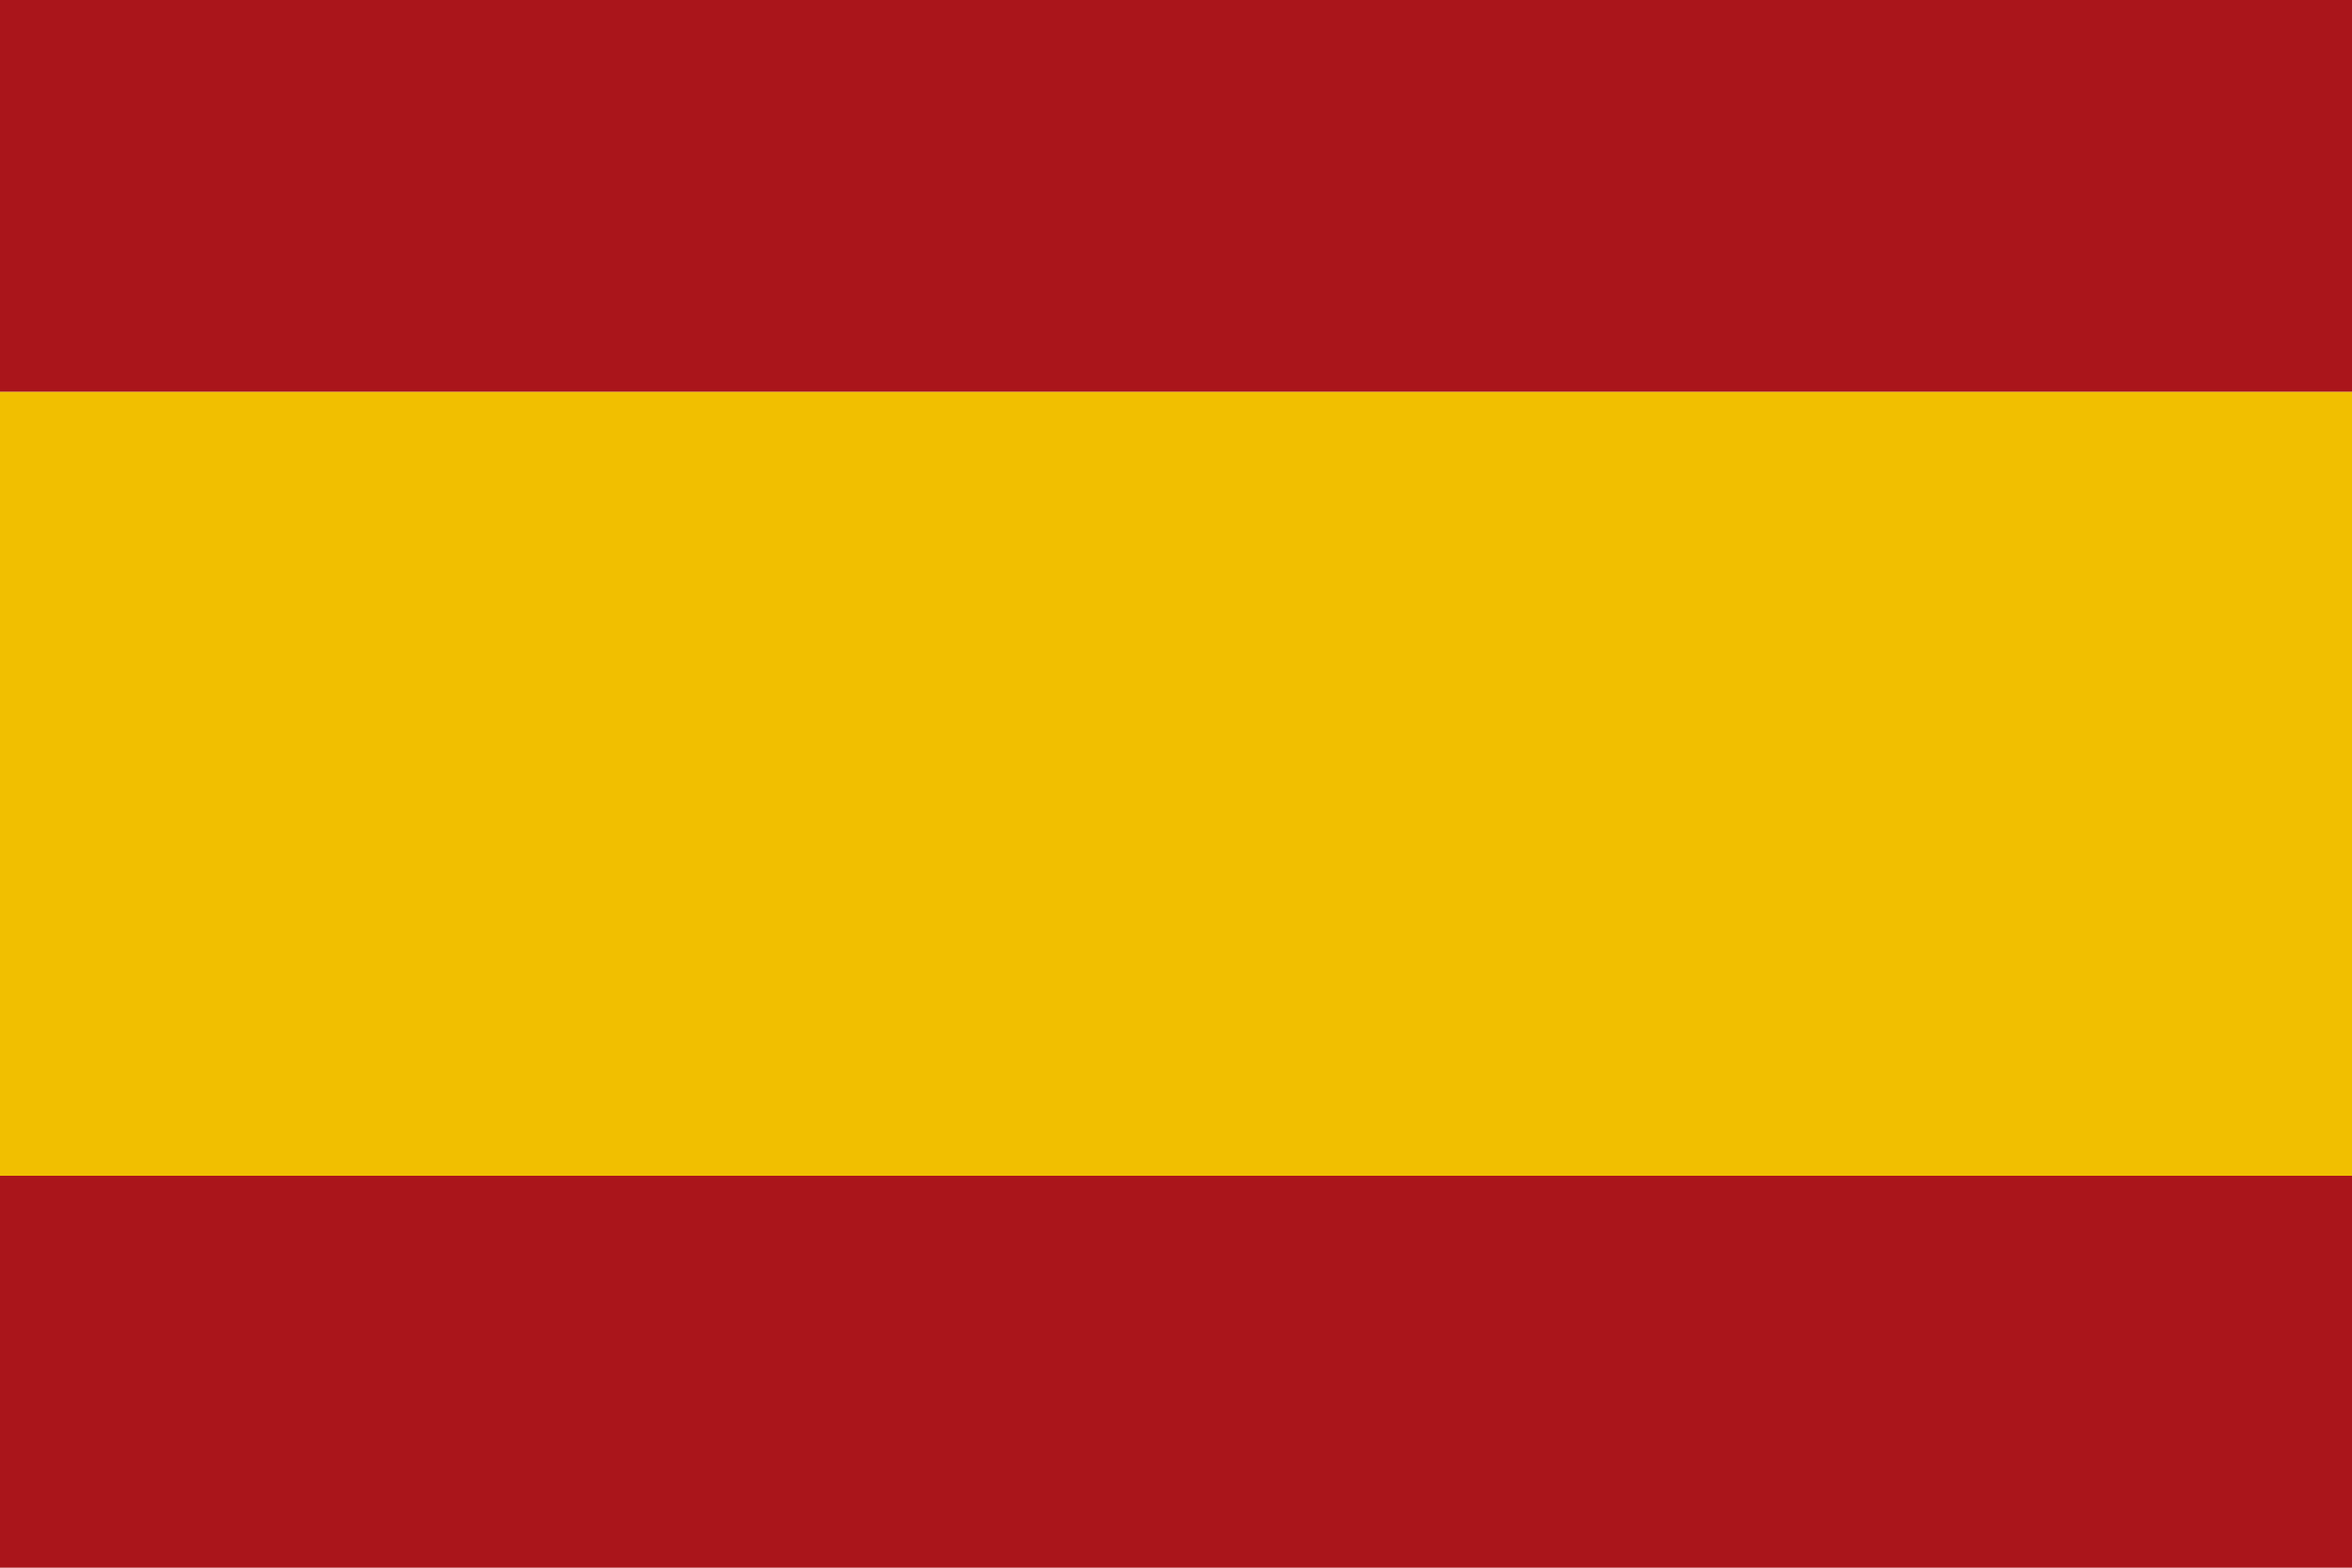
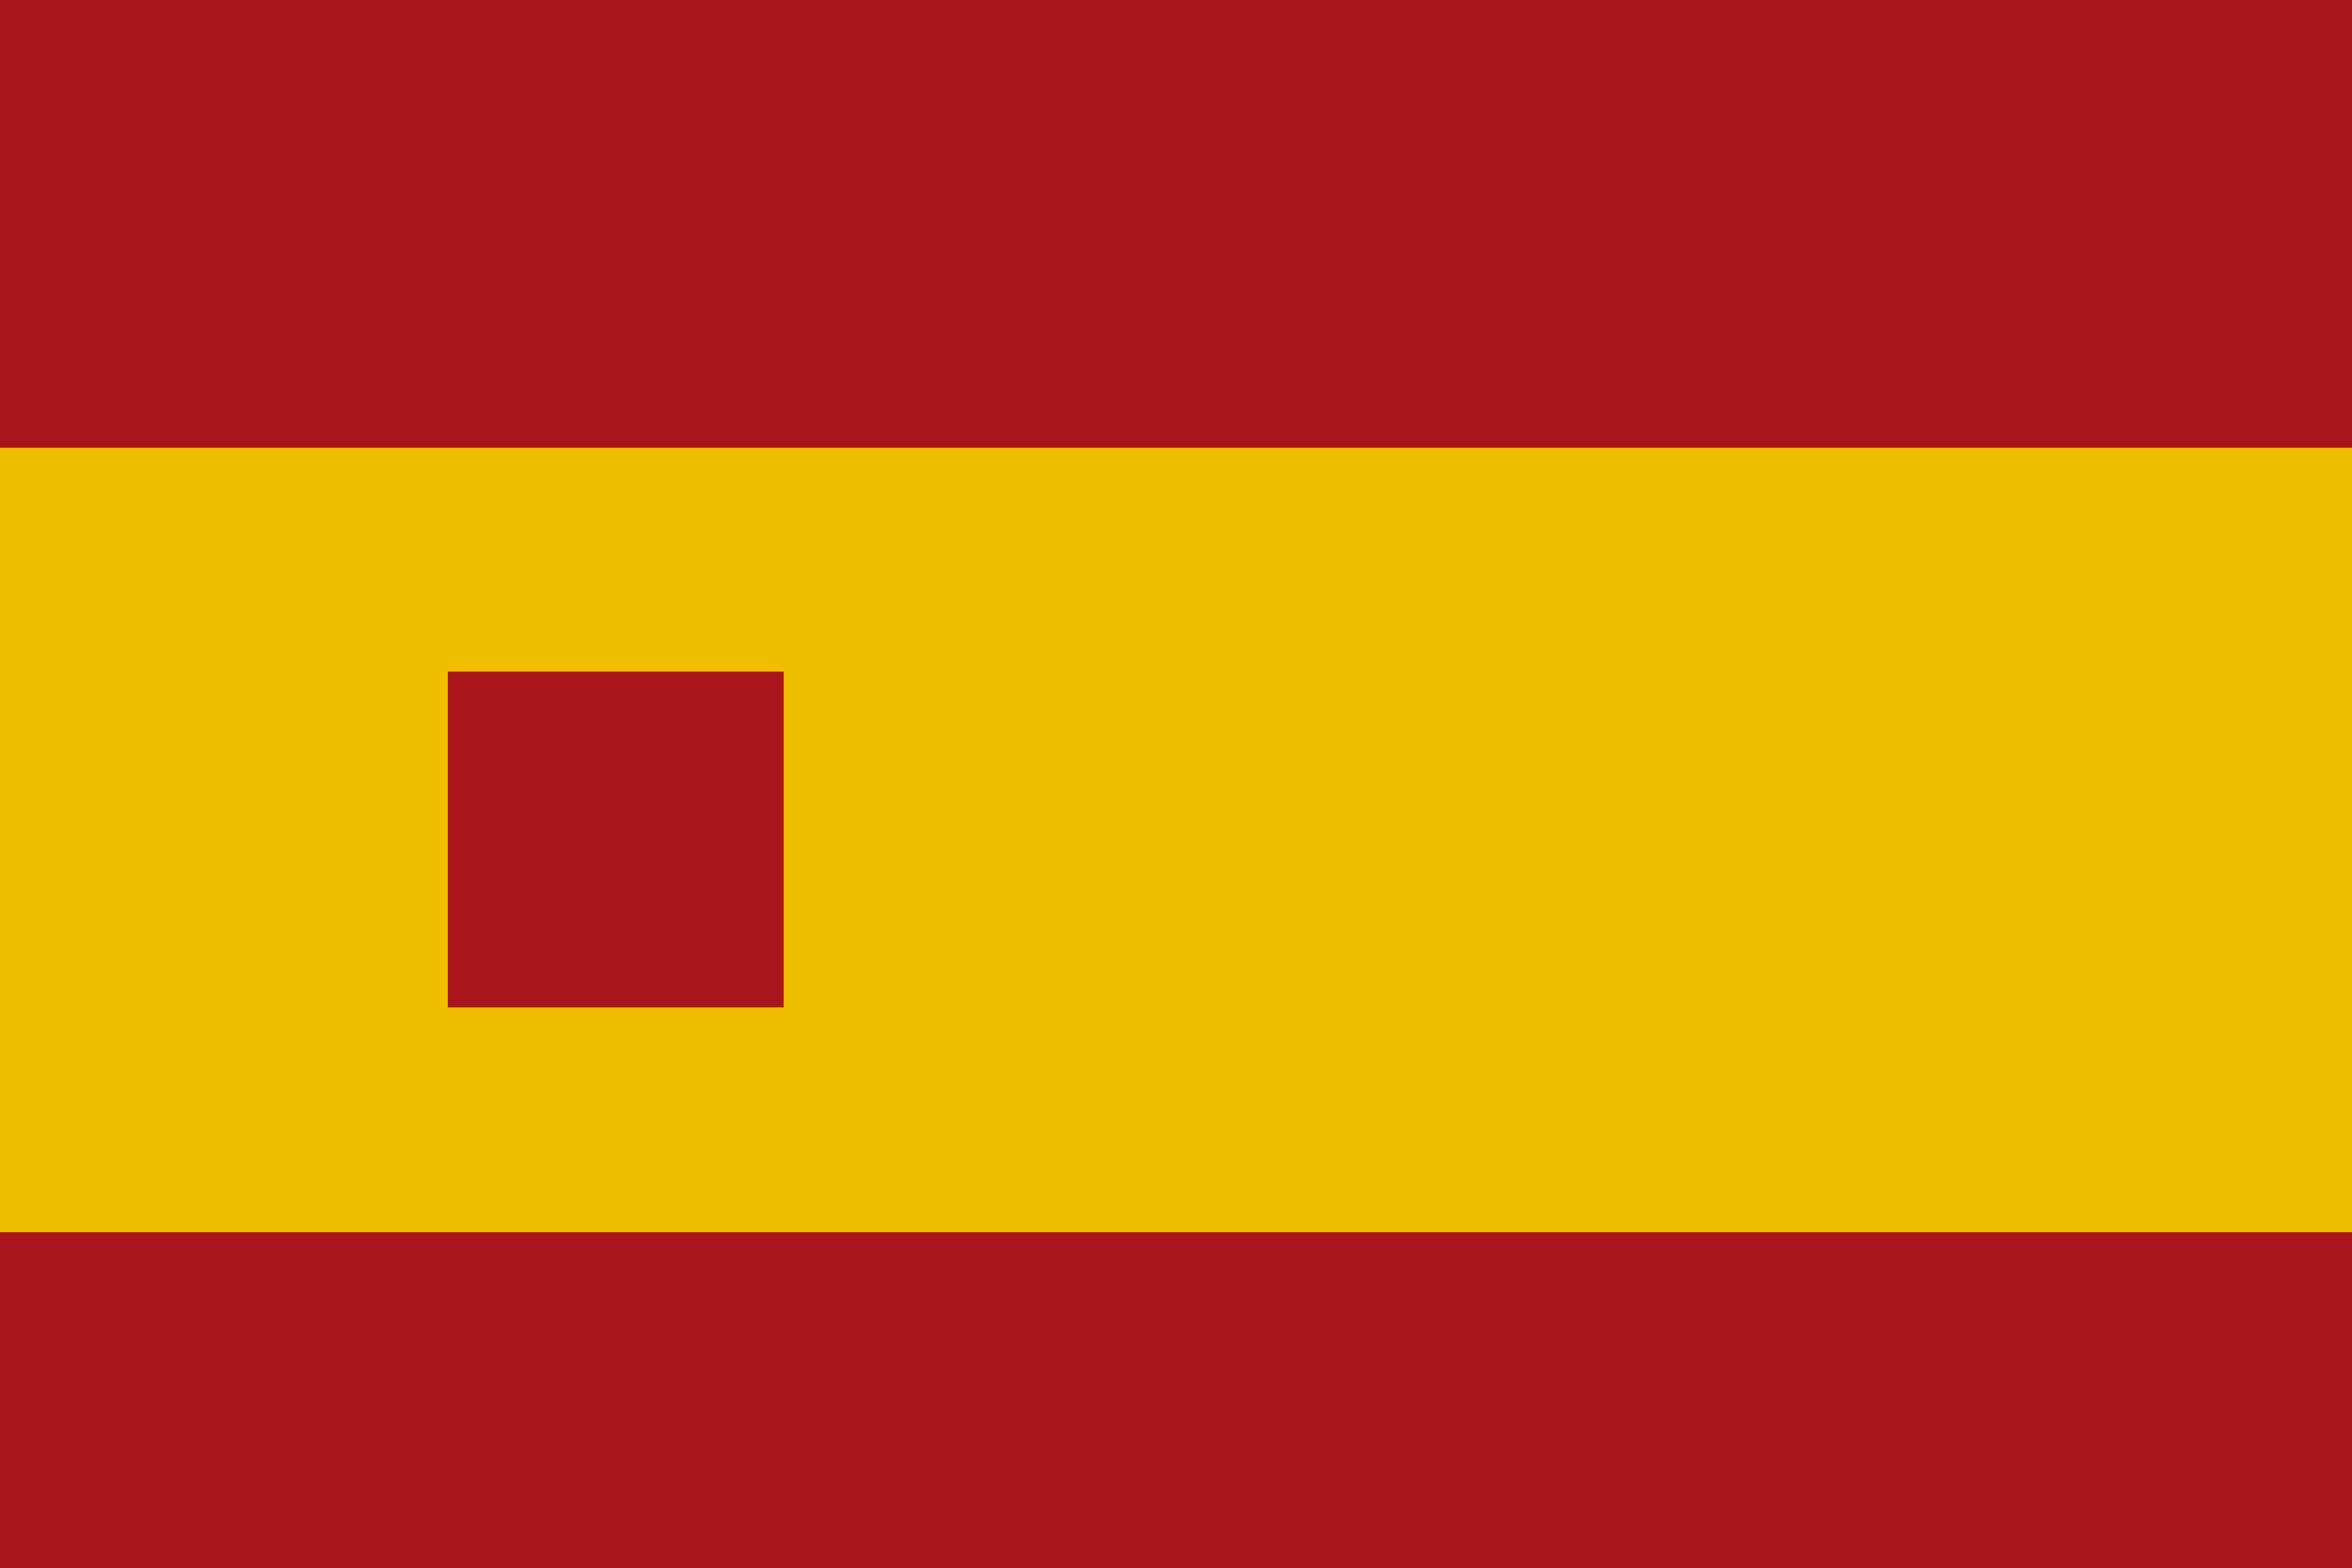
- <svg xmlns="http://www.w3.org/2000/svg" viewBox="0 0 30 20">
-   <rect x="0" y="0" width="30" height="5" fill="#AA151B" />
-   <rect x="0" y="5" width="30" height="10" fill="#F1BF00" />
-   <rect x="0" y="15" width="30" height="5" fill="#AA151B" />
+ <svg xmlns="http://www.w3.org/2000/svg" viewBox="0 0 21 14" shape-rendering="crispEdges">
+   <rect x="0" y="0" width="21" height="4" fill="#aa151b" />
+   <rect x="0" y="4" width="21" height="7" fill="#f1bf00" />
+   <rect x="0" y="11" width="21" height="3" fill="#aa151b" />
+   <rect x="4" y="6" width="3" height="3" fill="#aa151b" />
</svg>
